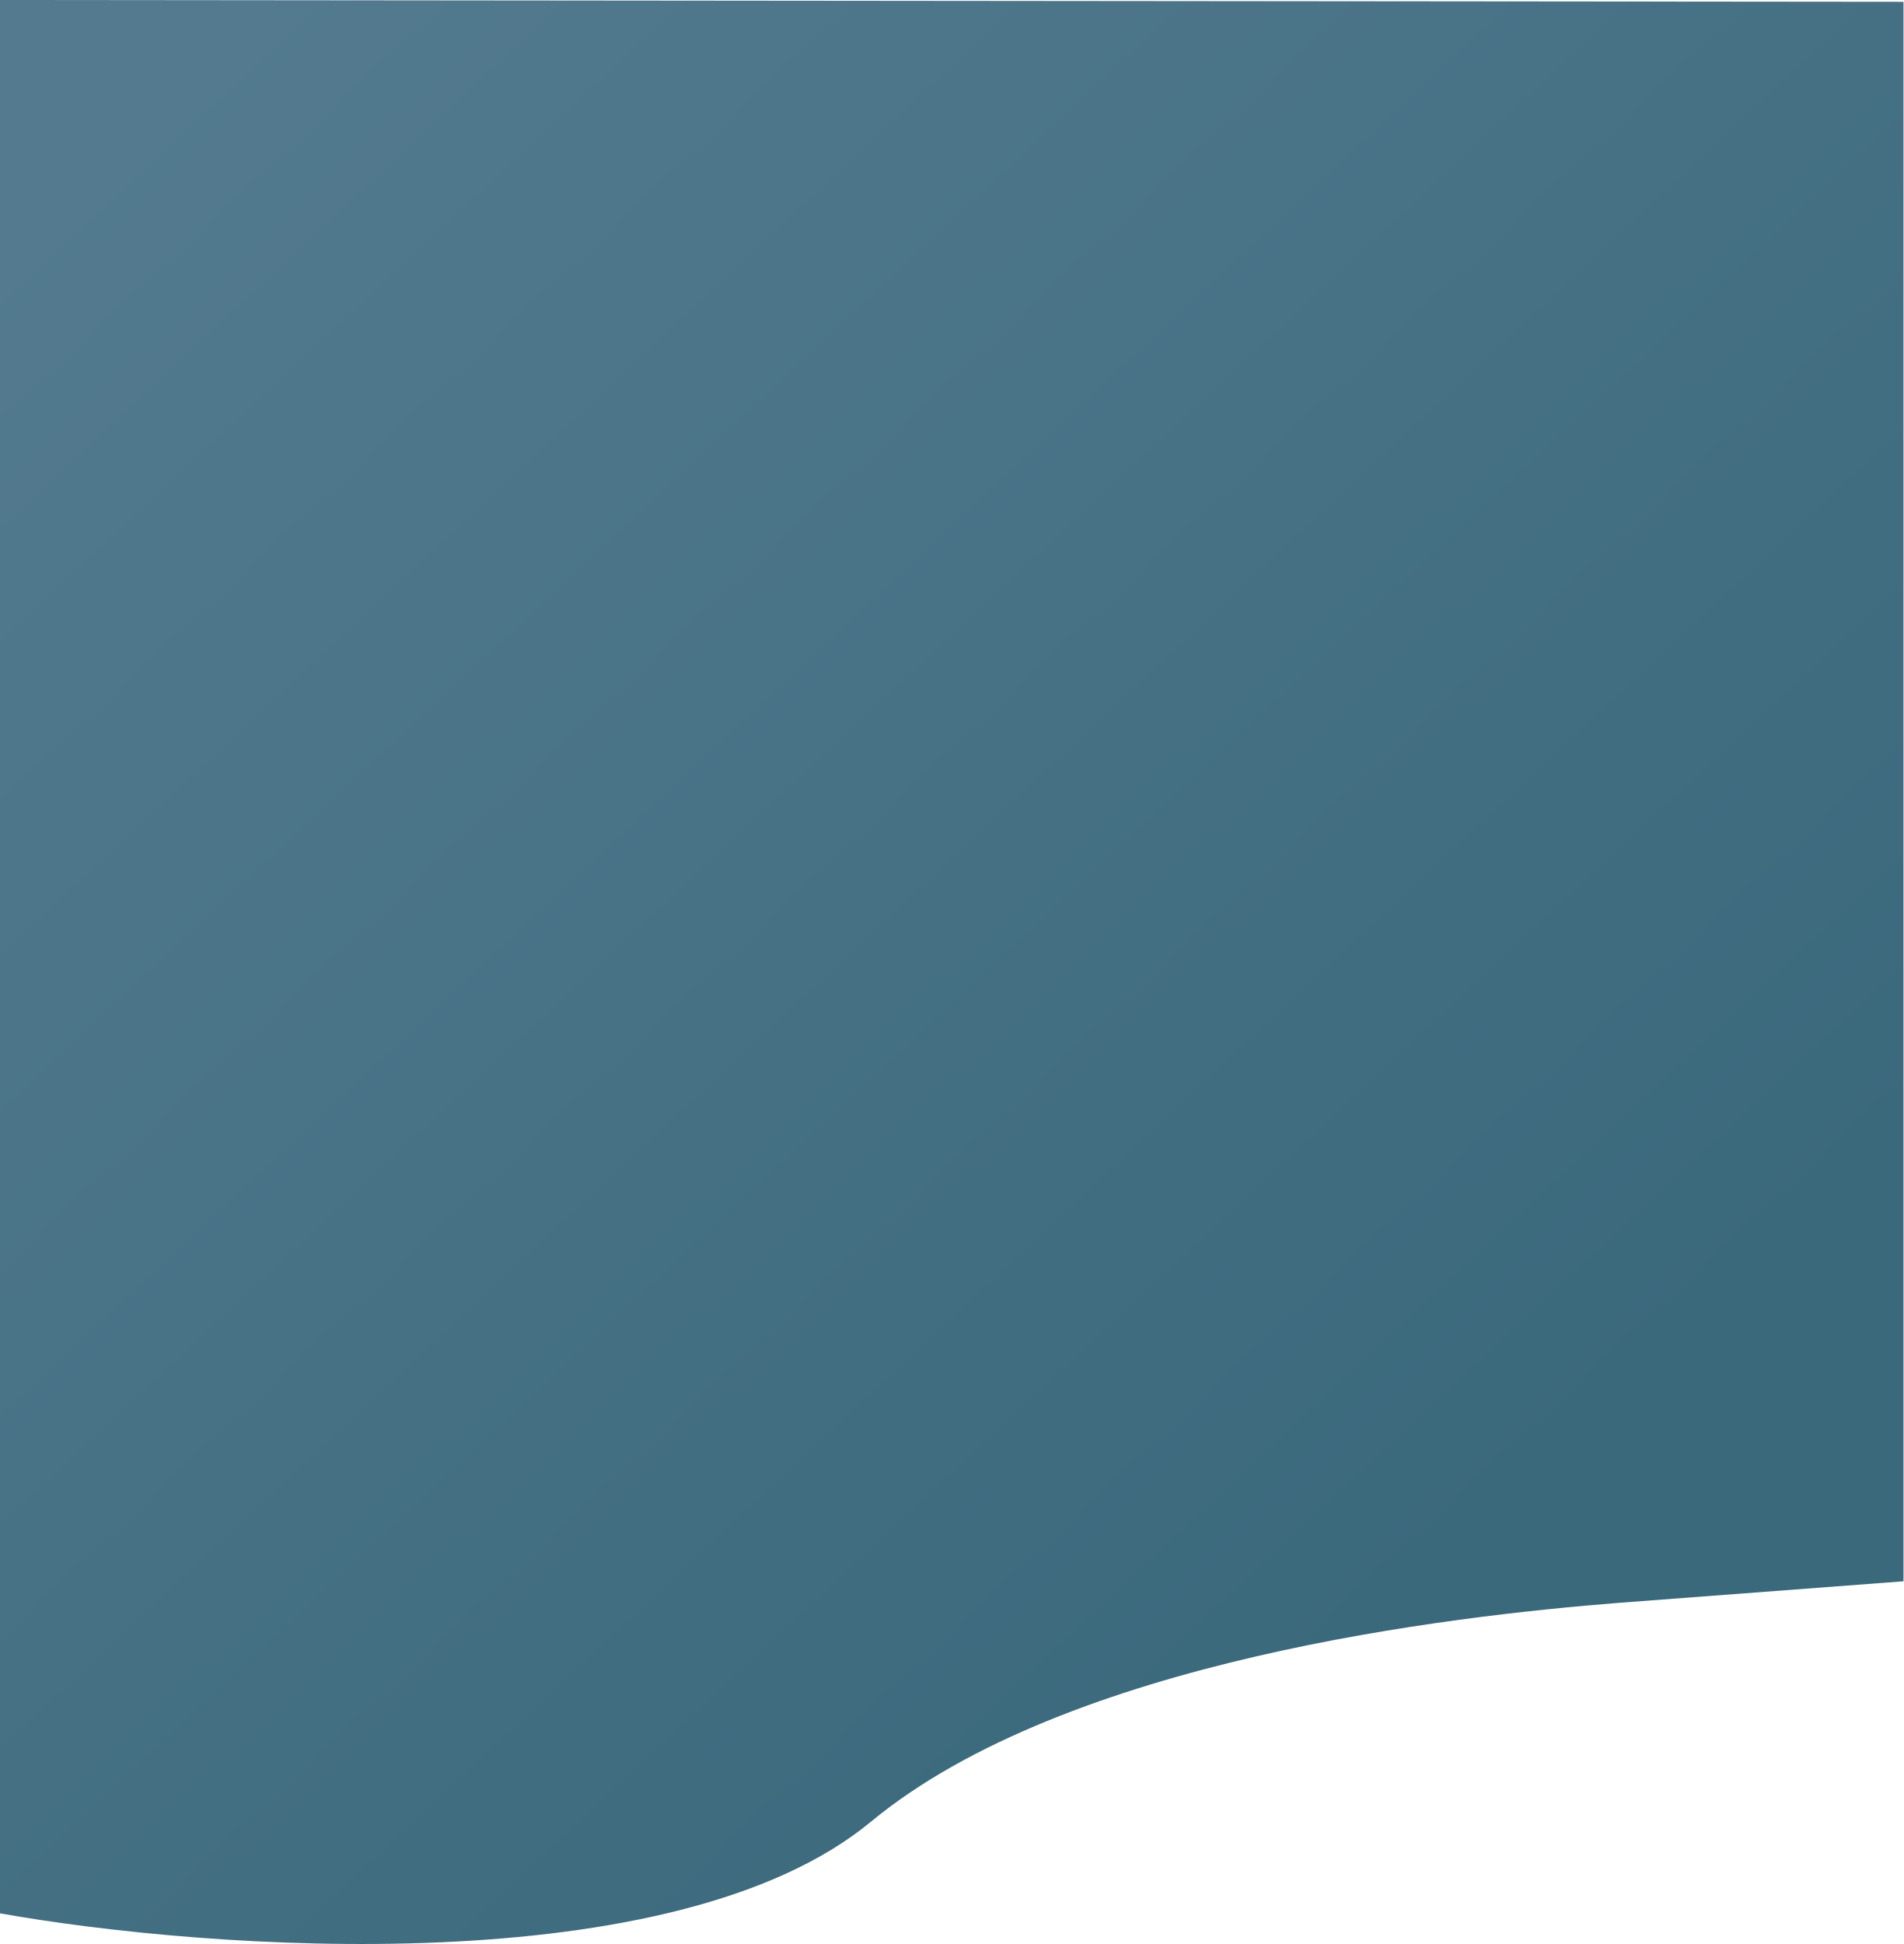
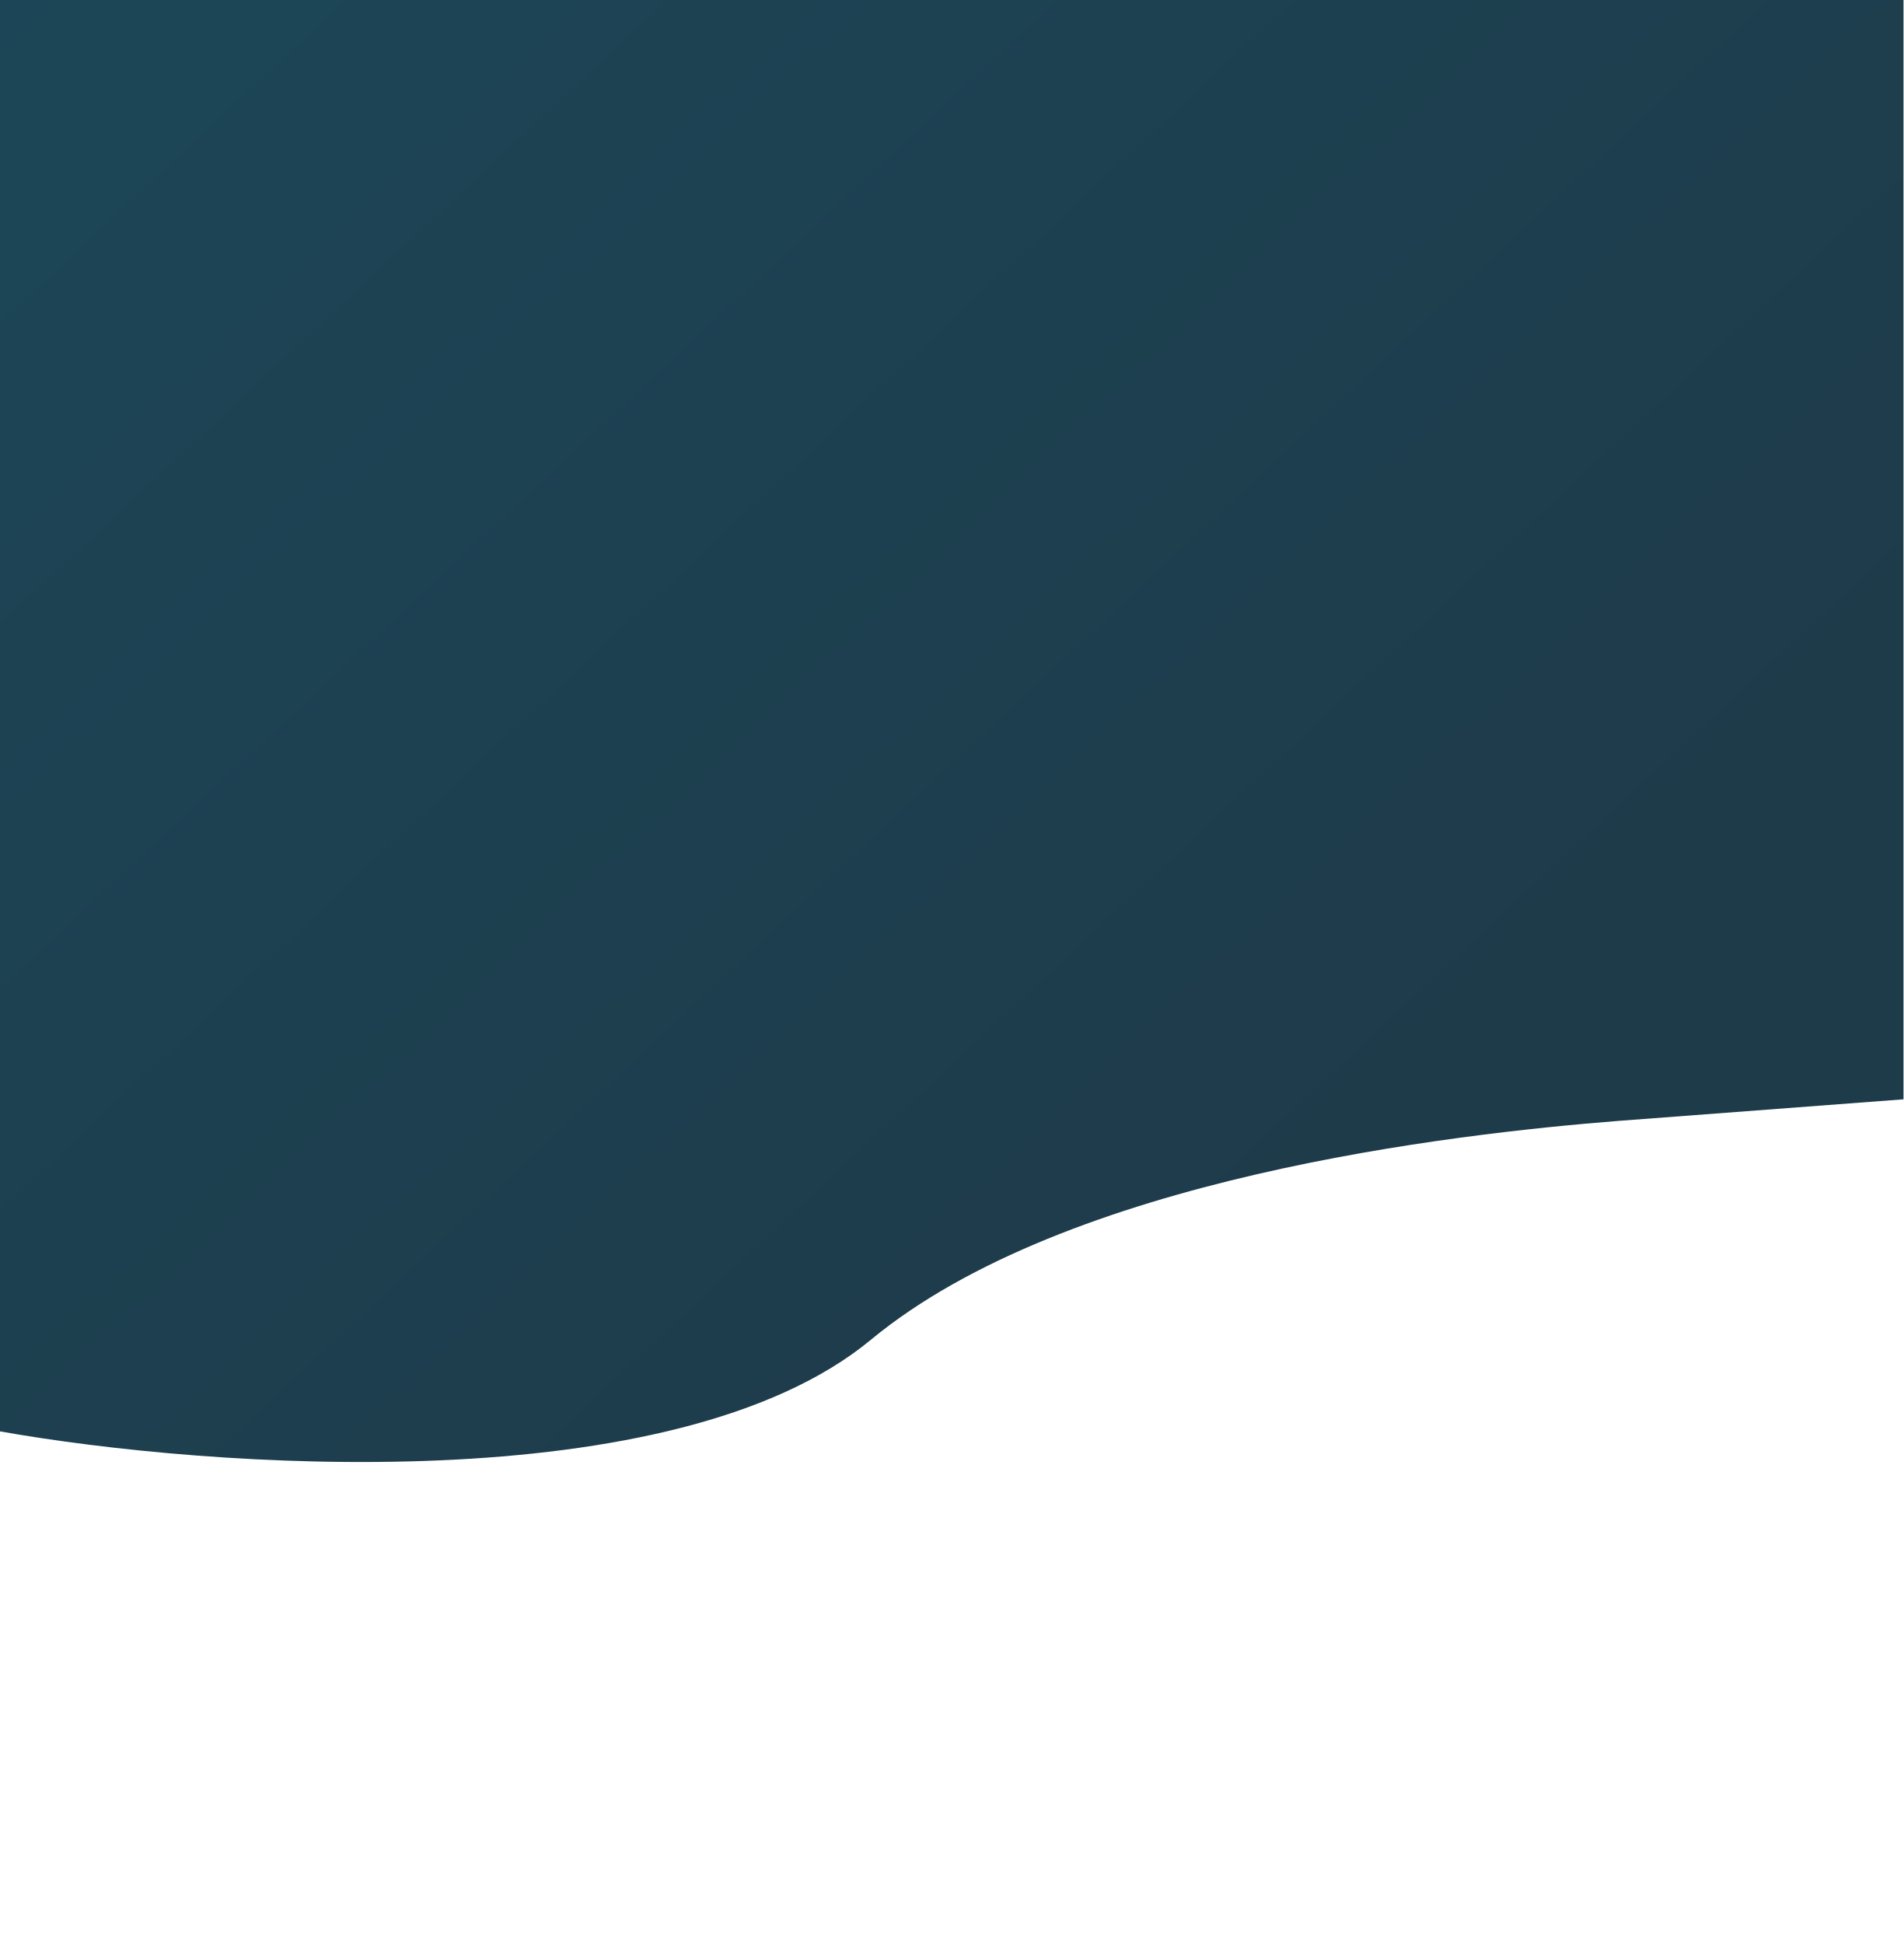
- <svg xmlns="http://www.w3.org/2000/svg" width="474" height="484" viewBox="0 0 474 484" fill="none">
+ <svg xmlns="http://www.w3.org/2000/svg" width="474" height="484" viewBox="0 120 474 484" fill="none">
  <path d="M216.843 453.579C167.958 493.977 51.912 485.605 0 476.37V0L474 0.447V393.698L403.134 399.061C361.688 402.337 265.729 413.181 216.843 453.579Z" fill="url(#paint0_linear)" />
  <defs>
    <linearGradient id="paint0_linear" x1="35.645" y1="29.047" x2="366.129" y2="382.527" gradientUnits="userSpaceOnUse">
-       <stop stop-color="#537A8F" />
-       <stop offset="1" stop-color="#3B697C" />
+       <stop stop-color="#1C4758" />
+       <stop offset="1" stop-color="#1E3B4A" />
    </linearGradient>
  </defs>
</svg>
